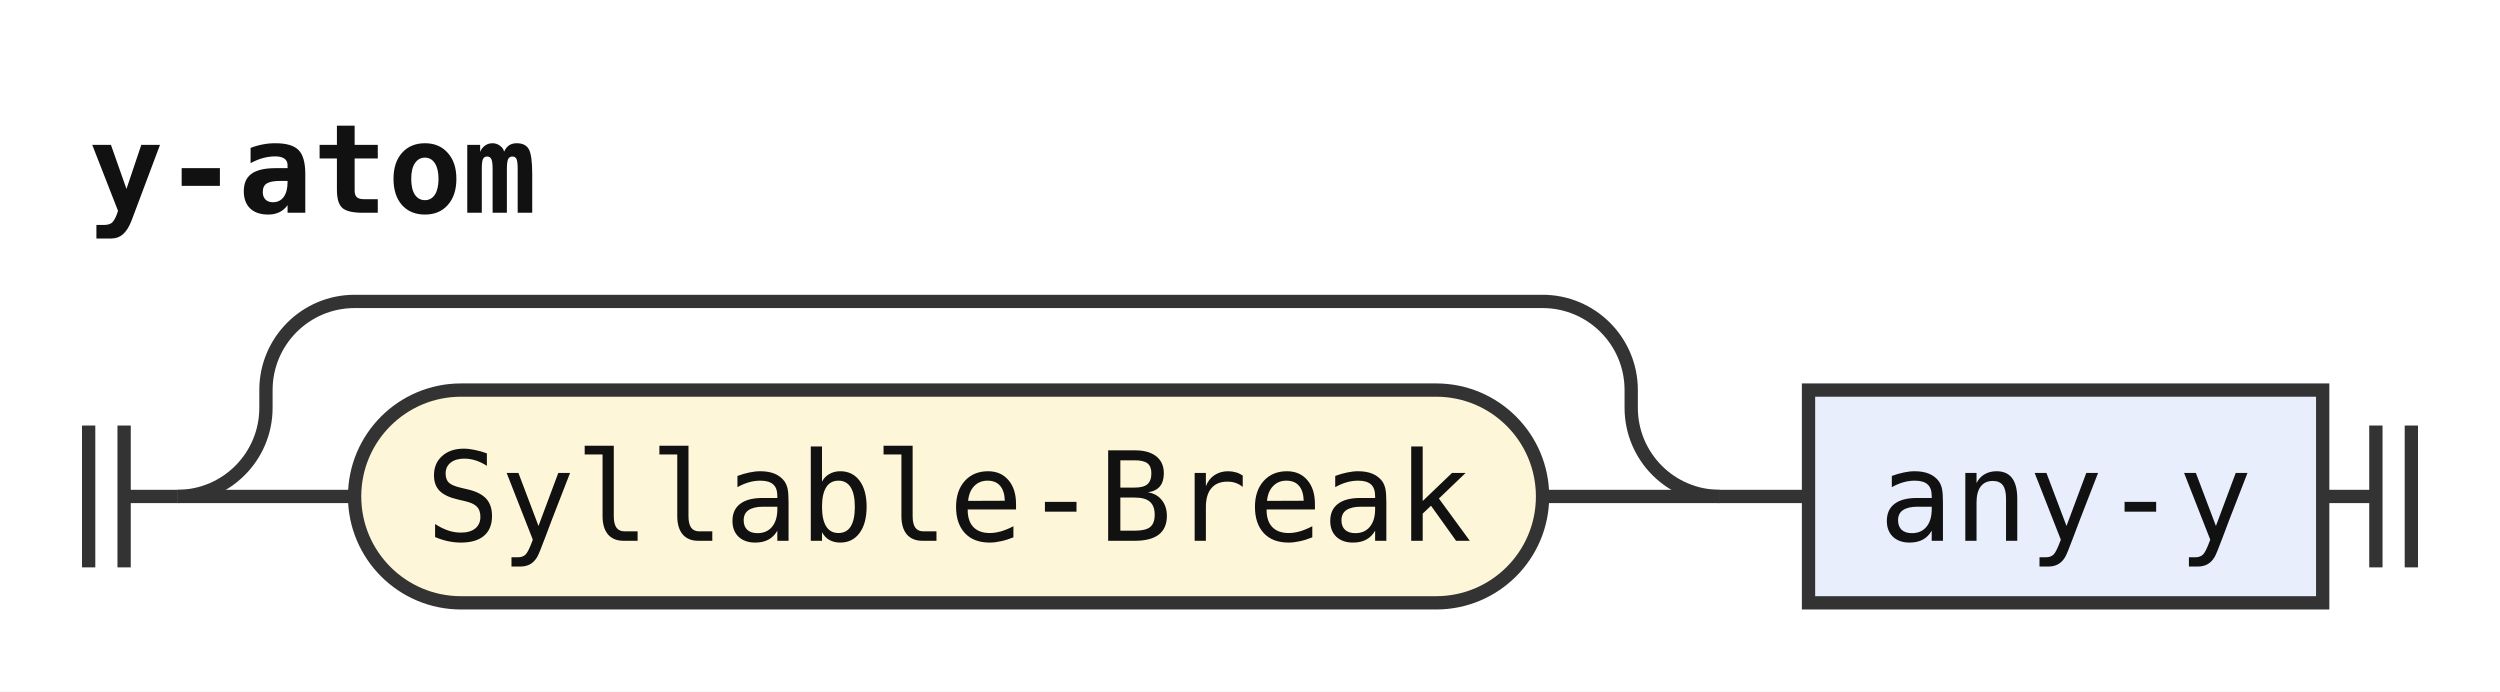
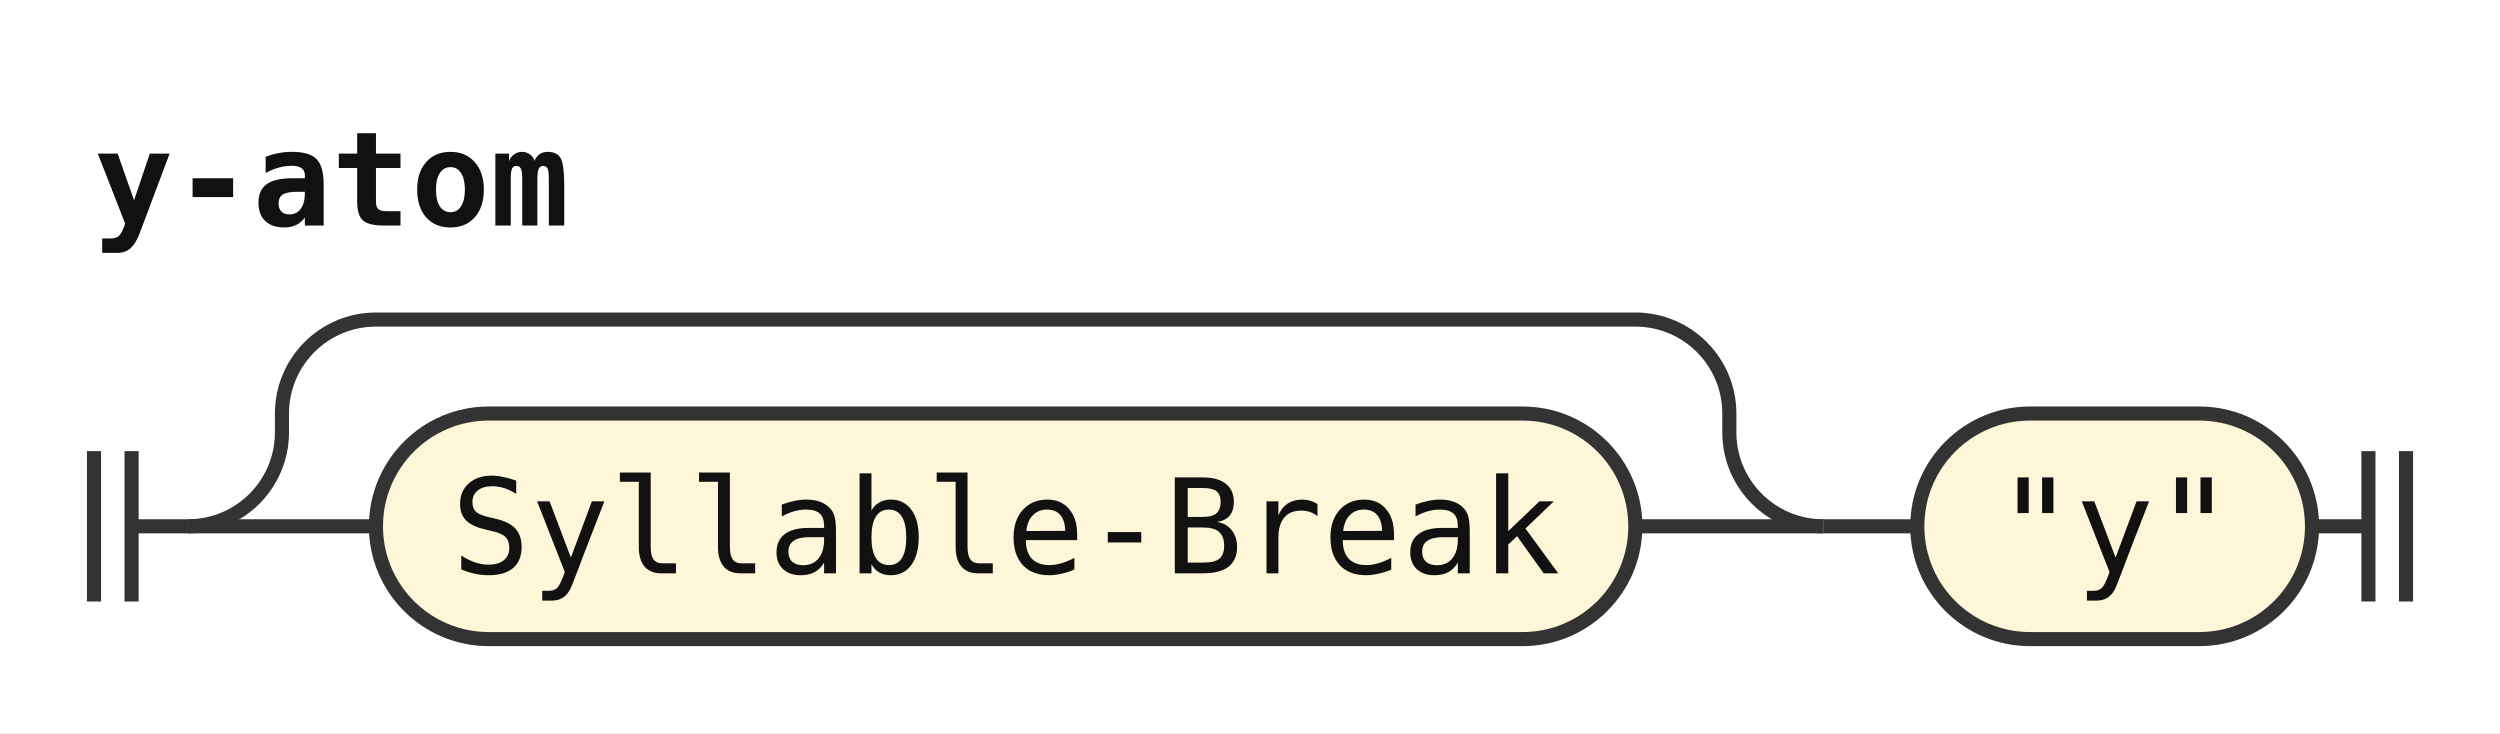
- <svg xmlns="http://www.w3.org/2000/svg" width="282" height="78" viewBox="0 0 282 78" role="img" aria-label="Railroad diagram of the rule y-atom">
+ <svg xmlns="http://www.w3.org/2000/svg" width="266" height="78" viewBox="0 0 266 78" role="img" aria-label="Railroad diagram of the rule y-atom">
  <style>path{fill:none;stroke:#333;stroke-width:1.5}.rule rect{fill:#e8eefc;stroke:#333;stroke-width:1.5}.terminal rect{fill:#fdf6d8;stroke:#333;stroke-width:1.5}text{font-family:ui-monospace,SFMono-Regular,Menlo,Consolas,"DejaVu Sans Mono","Liberation Mono",monospace;font-size:14px;fill:#111;text-anchor:middle}text.label{font-size:12px;font-style:italic;fill:#555;text-anchor:start}text.title{font-weight:bold;text-anchor:start}</style>
  <rect width="100%" height="100%" fill="#fff" />
  <text class="title" x="10" y="24" textLength="50.4" lengthAdjust="spacingAndGlyphs">y-atom</text>
  <path d="M10 48v16m4 -16v16M14 56h6" />
  <path d="M20 56h20" />
  <g class="terminal">
    <rect x="40" y="44" width="134" height="24" rx="12" />
    <text x="107" y="61" textLength="117.6" lengthAdjust="spacingAndGlyphs">Syllable-Break</text>
  </g>
  <path d="M174 56H194" />
  <path d="M20 56a10 10 0 0 0 10 -10V44a10 10 0 0 1 10 -10H174a10 10 0 0 1 10 10V46a10 10 0 0 0 10 10" />
  <path d="M194 56h10" />
-   <g class="rule">
-     <rect x="204" y="44" width="58" height="24" rx="0" />
-     <text x="233" y="61" textLength="42" lengthAdjust="spacingAndGlyphs">any-y</text>
+   <g class="terminal">
+     <rect x="204" y="44" width="42" height="24" rx="12" />
+     <text x="225" y="61" textLength="25.2" lengthAdjust="spacingAndGlyphs">"y"</text>
  </g>
-   <path d="M262 56h6m0 -8v16m4 -16v16" />
+   <path d="M246 56h6m0 -8v16m4 -16v16" />
</svg>
